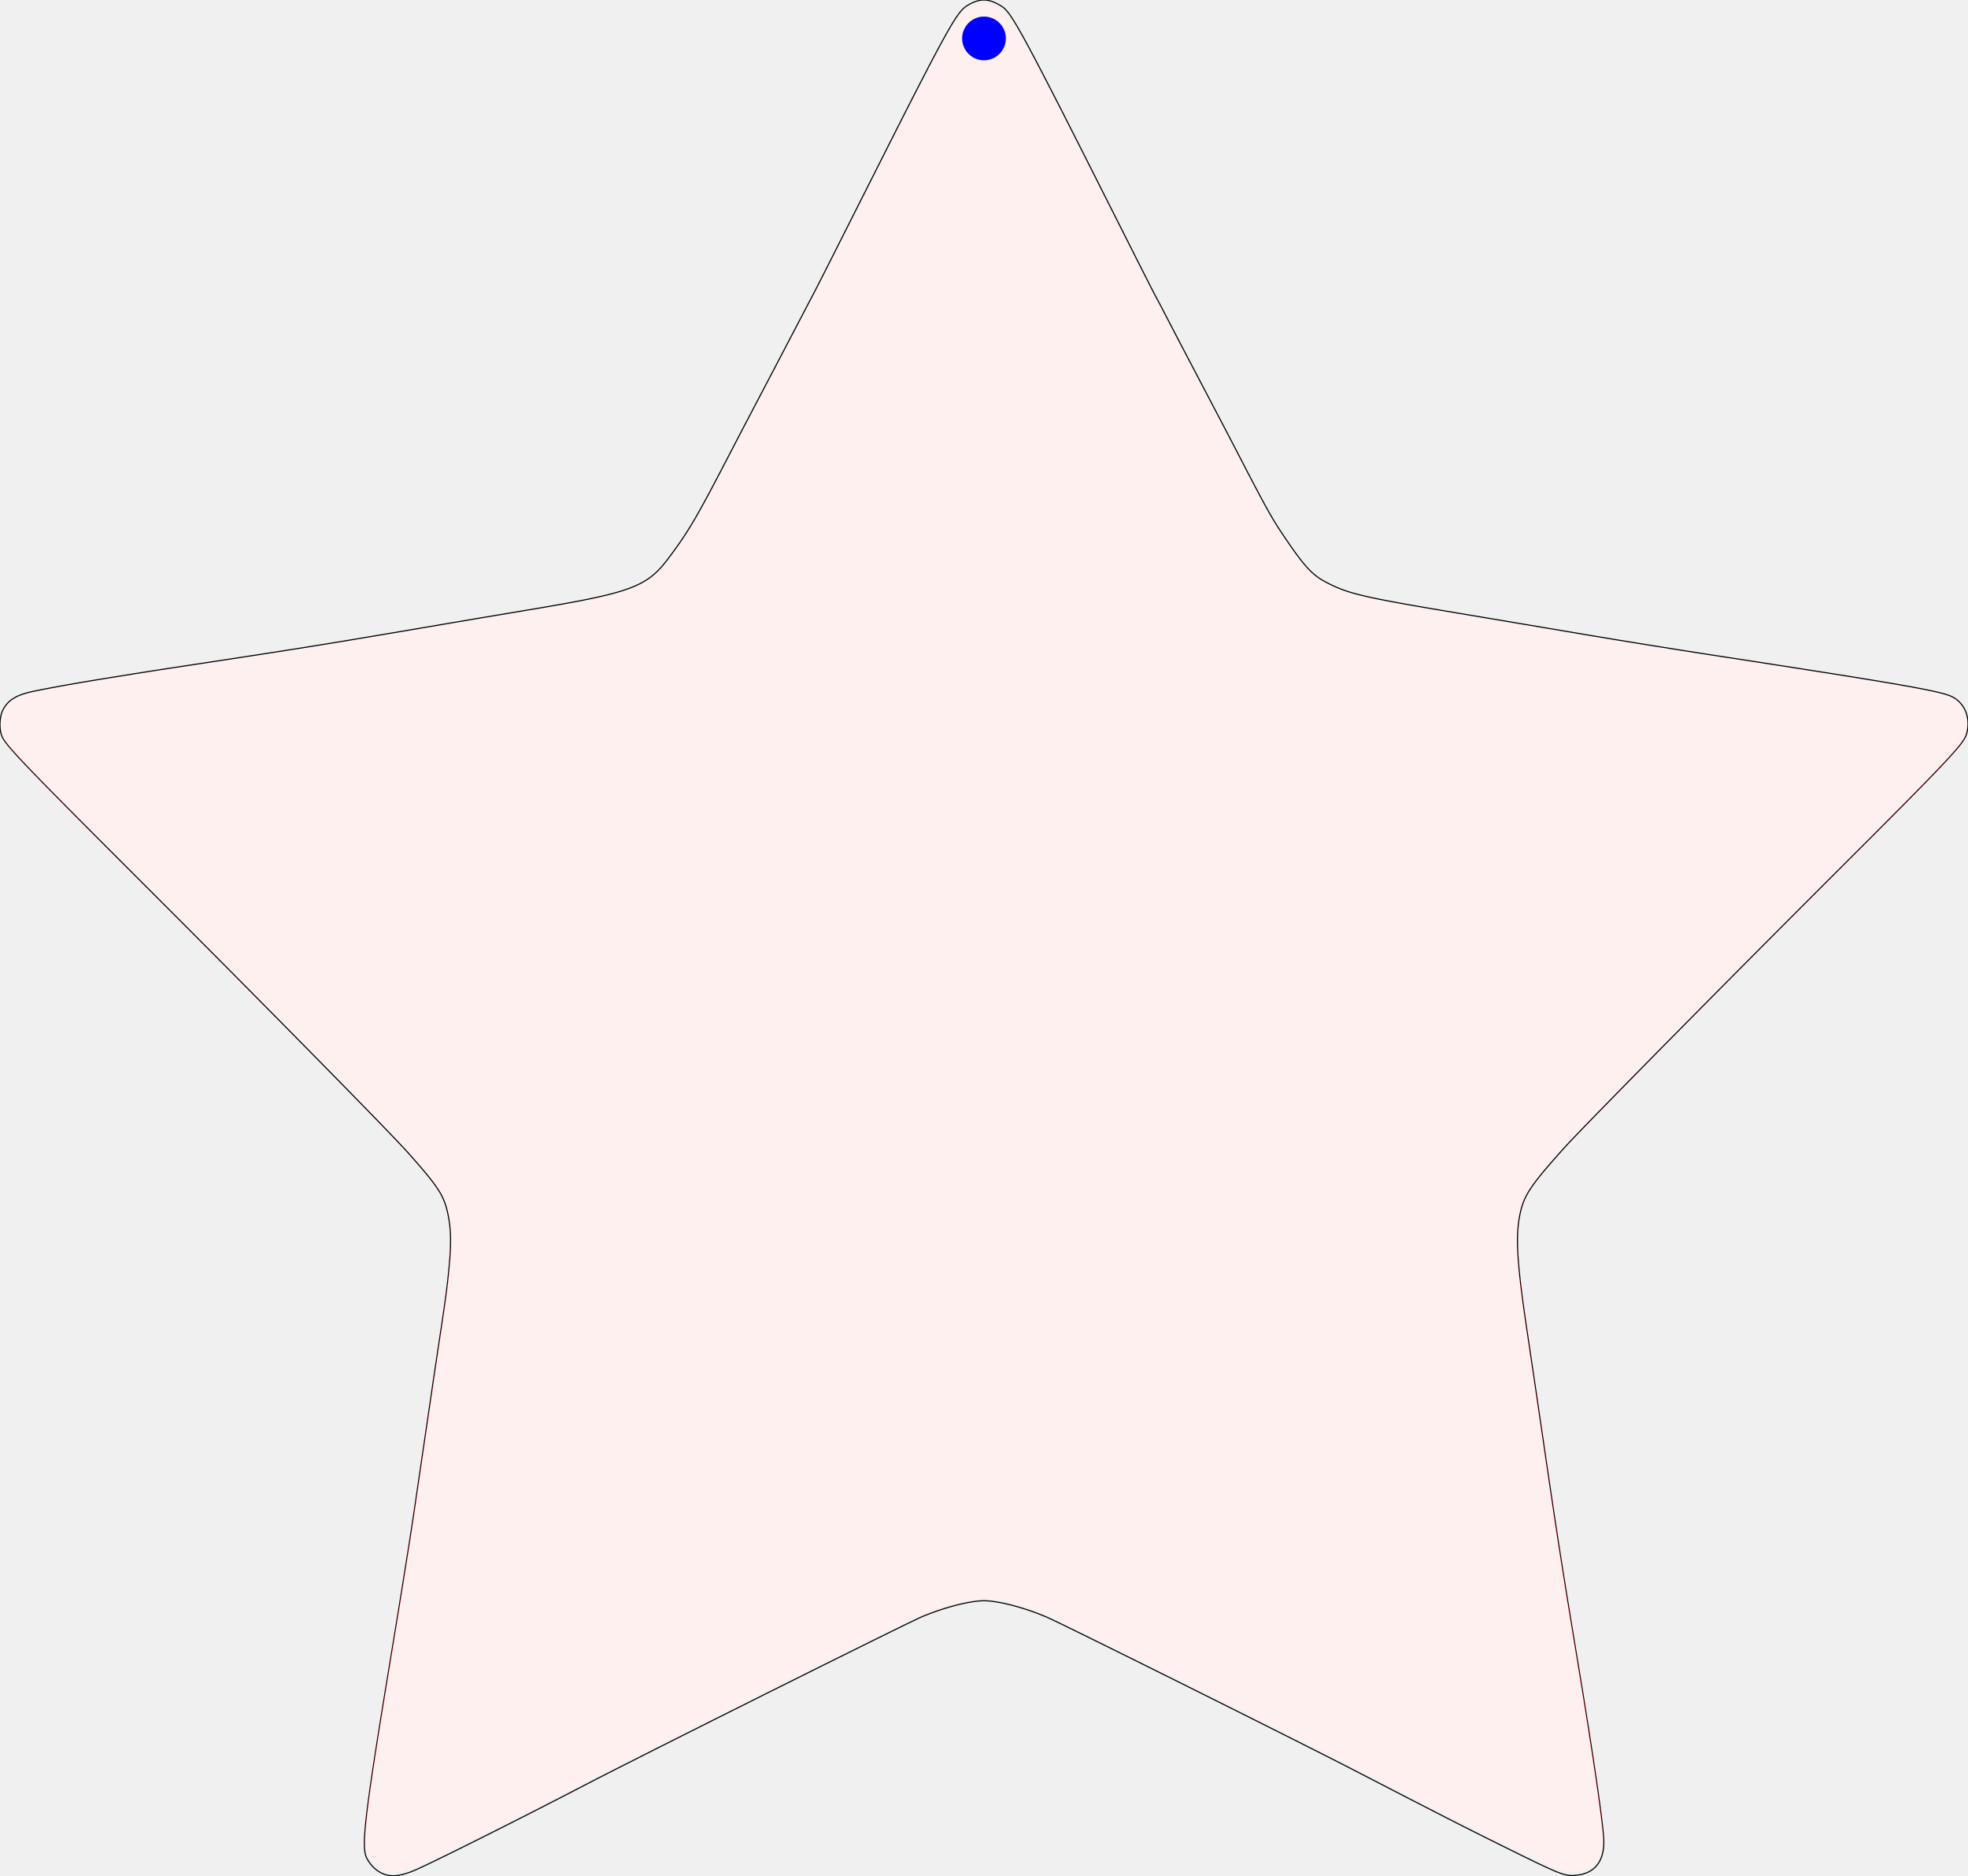
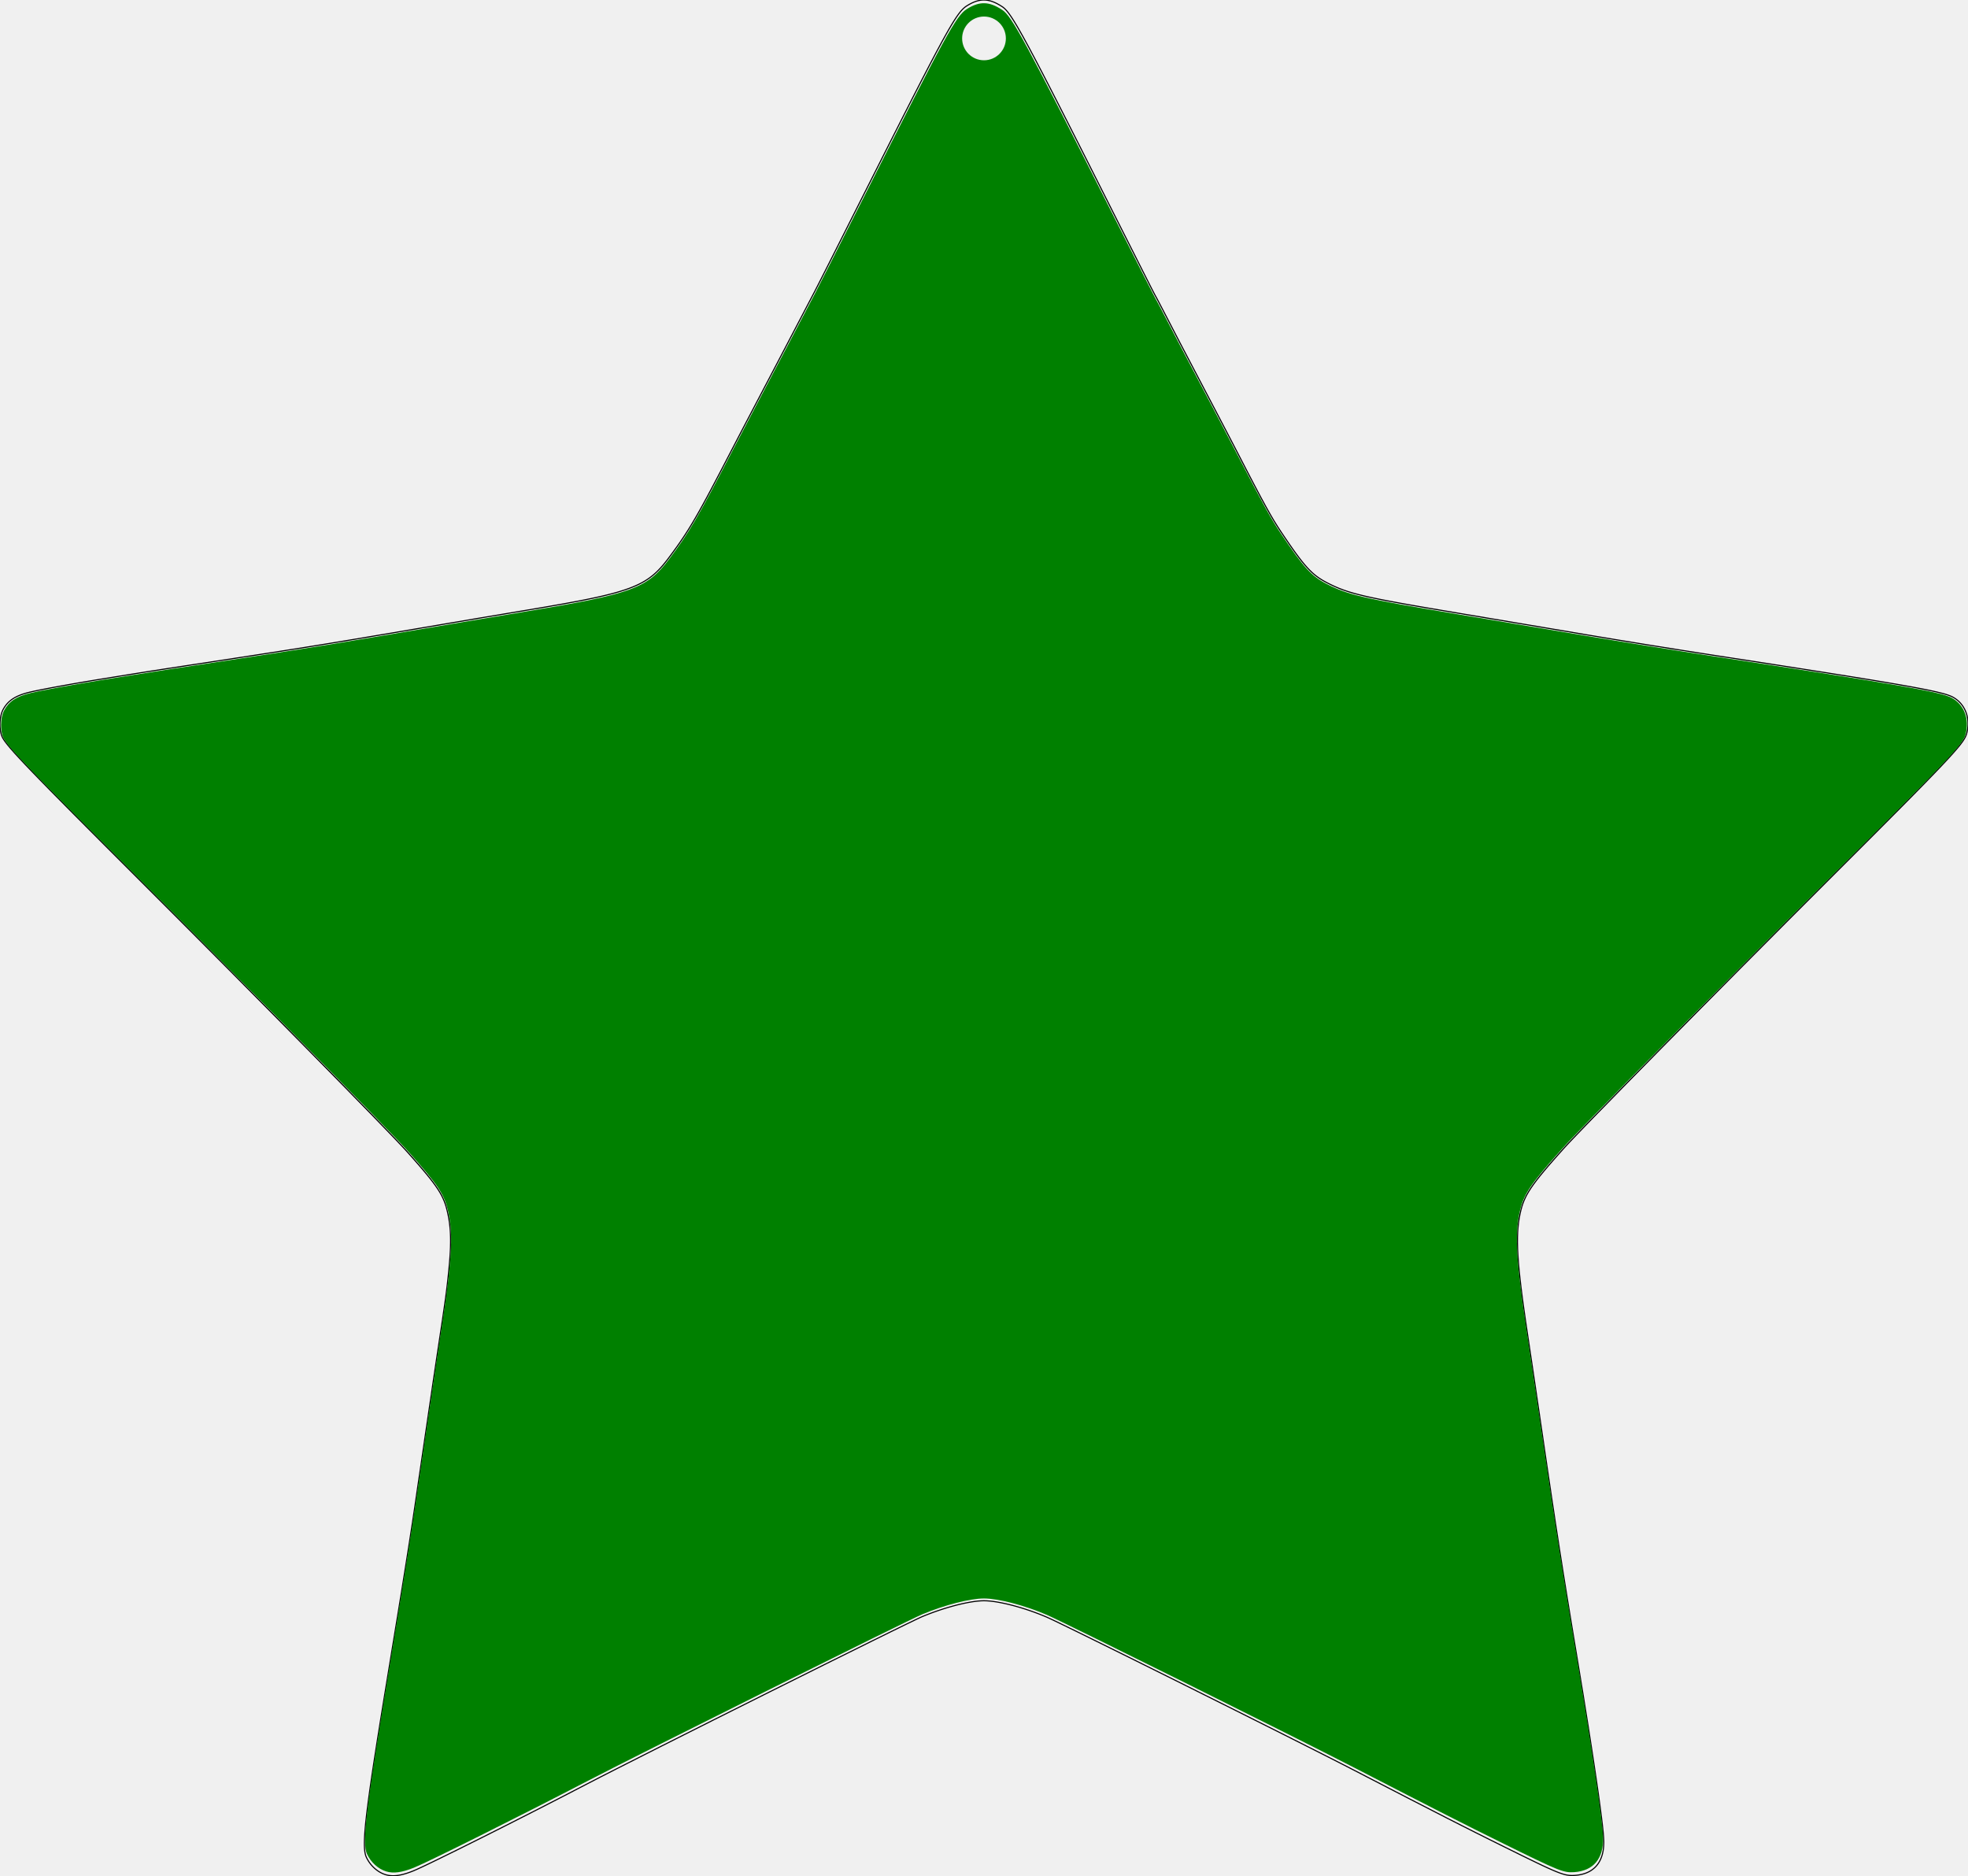
<svg xmlns="http://www.w3.org/2000/svg" width="180.0mm" height="171.554mm" viewBox="0 0 180.0 171.554" id="svg5890" version="1.1" enable-background="new">
-   <defs id="defs5892">
-     <filter id="filter4265" style="color-interpolation-filters:sRGB">
-       <feBlend id="feBlend4267" in2="BackgroundImage" mode="lighten" />
-     </filter>
-   </defs>
+   <defs id="defs5892" />
  <g id="g6444" style="display:none">
    <rect id="rect6446" style="fill:#ffffff;fill-opacity:1;stroke:none" height="171.554" width="180" y="0" x="0" />
  </g>
  <g id="g6448" style="display:inline">
    <path style="display:inline;fill:none;stroke:#000000;stroke-width:0.354;stroke-miterlimit:4;stroke-dasharray:none;stroke-opacity:1" d="M319.033 0.002L318.693 0.001L318.352 0.016L318.011 0.047L317.669 0.094L317.325 0.156L316.98 0.234L316.284 0.438L315.575 0.704L314.852 1.033L314.111 1.425L313.348 1.879L313.021 2.096L312.692 2.343L312.355 2.629L312.005 2.962L311.64 3.349L311.253 3.799L310.842 4.32L310.401 4.918L309.926 5.604L309.413 6.383L308.857 7.265L308.255 8.258L307.601 9.368L306.892 10.605L305.289 13.49L303.412 16.976L301.226 21.126L298.695 26.004L295.785 31.675L292.462 38.201L288.69 45.647L279.66 63.553L269.316 84.06L265.798 91.003L264.064 94.391L256.354 109.123L250.625 120.069L245.398 130.025L241.074 138.27L237.516 145.102L233.544 152.746L230.277 158.947L228.858 161.59L227.557 163.971L226.354 166.126L225.229 168.086L224.164 169.885L223.139 171.557L222.134 173.135L221.131 174.652L220.108 176.142L219.048 177.638L217.931 179.173L216.736 180.781L216.077 181.648L215.424 182.471L214.774 183.254L214.119 183.999L213.454 184.706L212.774 185.379L212.073 186.02L211.344 186.631L210.583 187.213L209.783 187.77L208.94 188.303L208.046 188.813L207.096 189.305L206.085 189.778L205.007 190.237L203.857 190.682L202.627 191.115L201.314 191.54L199.91 191.958L198.411 192.371L196.81 192.781L195.102 193.19L193.281 193.601L191.341 194.016L189.278 194.436L187.084 194.864L182.282 195.752L176.892 196.697L170.867 197.715L156.159 200.179L146.539 201.809L136.668 203.492L121.355 206.084L114.345 207.261L107.874 208.333L101.49 209.37L94.742 210.445L87.177 211.628L78.342 212.991L55.055 216.541L48.776 217.511L43.062 218.42L33.641 219.941L30.053 220.525L26.417 221.137L22.839 221.758L19.425 222.369L16.283 222.95L13.517 223.483L11.235 223.948L9.543 224.326L8.706 224.54L7.917 224.768L7.175 225.011L6.476 225.27L5.821 225.547L5.206 225.842L4.631 226.157L4.093 226.493L3.592 226.851L3.124 227.232L2.689 227.637L2.285 228.067L1.909 228.524L1.561 229.009L1.238 229.523L0.939 230.066L0.727 230.529L0.542 231.035L0.384 231.578L0.253 232.151L0.149 232.748L0.072 233.363L0.023 233.988L0.001 234.618L0.007 235.246L0.04 235.865L0.101 236.469L0.19 237.051L0.306 237.604L0.451 238.123L0.623 238.601L0.824 239.031L1.002 239.348L1.217 239.693L1.472 240.073L1.772 240.49L2.525 241.459L3.51 242.634L4.763 244.054L6.318 245.753L8.21 247.768L10.474 250.136L13.145 252.892L16.257 256.072L23.946 263.851L33.82 273.763L46.156 286.096L60.245 300.197L74.39 314.416L88.086 328.239L100.829 341.154L112.113 352.647L121.433 362.207L125.199 366.101L128.285 369.319L130.628 371.797L132.164 373.471L133.918 375.453L135.496 377.258L136.908 378.902L138.165 380.403L139.277 381.775L140.257 383.037L141.114 384.205L141.86 385.295L142.505 386.324L143.061 387.308L143.538 388.265L143.947 389.211L144.299 390.162L144.605 391.135L144.876 392.146L145.123 393.213L145.311 394.13L145.477 395.049L145.62 395.974L145.742 396.911L145.842 397.864L145.92 398.837L145.976 399.837L146.011 400.868L146.025 401.934L146.017 403.042L145.989 404.195L145.939 405.398L145.868 406.657L145.776 407.977L145.531 410.816L145.29 413.248L145.04 415.561L144.754 417.948L144.408 420.6L143.973 423.71L143.425 427.471L141.885 437.713L140.445 447.357L138.664 459.479L136.096 476.953L135.039 484.141L134.4 488.543L133.642 493.59L132.753 499.349L131.723 505.887L130.542 513.273L129.198 521.574L125.98 541.189L124.631 549.403L123.422 556.841L122.351 563.541L121.413 569.545L120.601 574.893L119.912 579.624L119.342 583.778L118.884 587.396L118.534 590.518L118.399 591.905L118.288 593.183L118.203 594.357L118.141 595.433L118.103 596.413L118.088 597.305L118.095 598.113L118.123 598.842L118.173 599.497L118.243 600.083L118.333 600.605L118.443 601.067L118.571 601.476L118.717 601.836L118.964 602.339L119.237 602.827L119.533 603.301L119.852 603.758L120.192 604.197L120.552 604.617L120.93 605.017L121.326 605.396L121.737 605.752L122.163 606.084L122.603 606.391L123.054 606.673L123.516 606.927L123.987 607.152L124.466 607.347L124.951 607.512L125.399 607.634L125.856 607.731L126.323 607.802L126.801 607.847L127.292 607.866L127.797 607.859L128.318 607.824L128.856 607.764L129.412 607.676L129.989 607.561L130.587 607.418L131.207 607.248L131.852 607.051L132.522 606.825L133.219 606.571L133.945 606.289L135.079 605.801L136.761 605.028L138.943 603.994L141.575 602.724L147.995 599.574L155.626 595.776L164.075 591.526L172.949 587.021L181.854 582.459L190.396 578.035L194.473 575.932L199.936 573.147L214.142 565.966L231.255 557.37L249.52 548.236L267.176 539.442L282.467 531.865L288.677 528.807L293.635 526.382L297.124 524.7L298.248 524.172L298.922 523.871L300.295 523.315L301.682 522.782L303.076 522.274L304.472 521.793L305.863 521.341L307.241 520.919L308.6 520.529L309.934 520.173L311.235 519.853L312.498 519.569L313.715 519.325L314.88 519.121L315.987 518.96L317.028 518.842L317.997 518.77L318.887 518.746L319.805 518.772L320.804 518.847L321.878 518.971L323.018 519.14L324.219 519.354L325.471 519.61L326.769 519.906L328.105 520.241L329.471 520.612L330.86 521.018L332.265 521.457L333.679 521.927L335.094 522.425L336.503 522.95L337.898 523.501L339.273 524.074L341.04 524.891L344.274 526.448L348.789 528.651L354.398 531.408L368.15 538.208L384.033 546.103L400.553 554.35L416.215 562.202L429.522 568.915L434.826 571.612L438.98 573.744L456.513 582.8L468.772 589.09L473.718 591.603L478.298 593.912L482.831 596.177L487.635 598.561L493.574 601.491L498.203 603.741L500.093 604.637L501.735 605.396L503.156 606.027L504.383 606.541L505.442 606.95L506.359 607.263L507.161 607.492L507.875 607.647L508.527 607.74L509.143 607.78L509.751 607.778L510.377 607.746L510.954 607.696L511.514 607.625L512.056 607.534L512.581 607.422L513.087 607.291L513.577 607.139L514.048 606.968L514.501 606.776L514.936 606.565L515.353 606.335L515.752 606.085L516.133 605.815L516.495 605.526L516.838 605.219L517.163 604.892L517.47 604.546L517.757 604.181L518.026 603.798L518.276 603.396L518.506 602.975L518.718 602.537L518.91 602.079L519.083 601.604L519.237 601.111L519.371 600.599L519.485 600.07L519.58 599.523L519.655 598.958L519.71 598.376L519.746 597.776L519.761 597.16L519.756 596.525L519.696 595.37L519.564 593.812L519.36 591.865L519.087 589.545L518.747 586.867L518.344 583.846L517.878 580.498L517.352 576.839L516.129 568.644L514.693 559.384L513.061 549.182L511.252 538.158L509.506 527.603L507.984 518.295L506.613 509.762L505.32 501.533L504.03 493.134L502.672 484.096L501.172 473.945L499.457 462.211L497.177 446.691L495.025 432.23L494.411 428.086L493.865 424.259L493.385 420.73L492.97 417.48L492.619 414.49L492.331 411.741L492.104 409.213L491.939 406.886L491.832 404.742L491.784 402.76L491.793 400.923L491.857 399.209L491.91 398.393L491.977 397.601L492.056 396.83L492.149 396.079L492.255 395.343L492.374 394.622L492.65 393.213L492.903 392.132L493.187 391.097L493.515 390.092L493.898 389.099L494.114 388.603L494.347 388.103L494.6 387.597L494.873 387.085L495.488 386.029L496.204 384.918L497.031 383.735L497.98 382.464L499.064 381.087L500.293 379.588L501.679 377.95L503.234 376.156L504.968 374.188L506.893 372.031L508.384 370.419L510.709 367.975L513.798 364.769L517.585 360.869L526.975 351.267L538.331 339.724L551.107 326.796L564.755 313.036L578.729 298.999L592.48 285.24L605.63 272.097L615.905 261.776L620.076 257.555L623.664 253.897L626.712 250.754L629.267 248.078L631.374 245.822L633.077 243.939L634.421 242.38L634.972 241.708L635.451 241.099L635.863 240.547L636.213 240.046L636.507 239.591L636.752 239.176L636.951 238.794L637.111 238.439L637.239 238.106L637.338 237.789L637.459 237.325L637.561 236.861L637.644 236.399L637.709 235.94L637.756 235.483L637.784 235.029L637.795 234.578L637.787 234.131L637.762 233.689L637.72 233.252L637.66 232.82L637.584 232.394L637.49 231.974L637.38 231.561L637.253 231.156L637.11 230.758L636.951 230.368L636.776 229.988L636.585 229.616L636.378 229.254L636.157 228.902L635.919 228.561L635.667 228.231L635.4 227.912L635.118 227.605L634.822 227.311L634.511 227.03L634.187 226.763L633.848 226.509L633.496 226.269L633.129 226.045L632.75 225.836L632.38 225.657L631.948 225.474L631.446 225.287L630.868 225.094L630.206 224.894L629.454 224.685L627.648 224.237L625.395 223.741L622.636 223.187L619.316 222.565L615.377 221.864L610.763 221.075L605.417 220.189L599.283 219.195L592.303 218.083L575.579 215.467L554.791 212.262L545.029 210.739L534.152 209.003L523.488 207.267L514.361 205.746L494.167 202.335L472.559 198.705L462.233 196.958L457.873 196.201L453.993 195.51L450.553 194.874L447.513 194.285L444.831 193.733L442.468 193.209L440.381 192.702L438.532 192.205L436.879 191.707L435.381 191.199L433.998 190.672L432.69 190.116L431.415 189.521L430.133 188.879L429.222 188.392L428.36 187.89L427.536 187.362L426.74 186.794L425.959 186.175L425.182 185.493L424.4 184.735L423.6 183.889L422.772 182.944L421.905 181.887L420.987 180.705L420.008 179.388L418.956 177.922L417.821 176.295L416.591 174.496L415.256 172.512L414.092 170.734L412.93 168.865L411.692 166.764L410.3 164.29L408.677 161.302L406.743 157.658L404.423 153.219L401.637 147.842L398.468 141.74L395.076 135.25L382.447 111.18L377.643 101.928L375.444 97.714L374.717 96.354L374.383 95.762L373.319 93.709L370.609 88.374L361.885 71.092L351.853 51.197L347.652 42.899L343.946 35.609L340.698 29.26L337.872 23.785L335.432 19.115L333.341 15.183L331.562 11.921L330.06 9.262L329.401 8.137L328.798 7.138L328.245 6.255L327.739 5.481L327.274 4.806L326.847 4.223L326.452 3.722L326.085 3.296L325.742 2.936L325.418 2.634L325.108 2.381L324.809 2.168L324.025 1.675L323.265 1.245L322.526 0.879L321.805 0.577L321.099 0.338L320.403 0.163L320.059 0.099L319.716 0.051L319.374 0.018L319.033 0.002L319.033 0.002" transform="scale(0.2822222,0.2822222)" id="path6199-5" />
  </g>
-   <g id="g6450" style="display:none">
-     <g transform="matrix(0.375637,0,0,0.3747603,-166.2735,-191.9765)" id="g6195-9" style="display:inline;opacity:1;filter:url(#filter4265)">
-       <path id="path6199-3" d="M 536.684,968.979 C 534.729,968.384 532.943,966.759 532.006,964.719 530.765,962.022 531.763,953.69 537.457,919.205 541.052,897.431 543.089,884.601 544.255,876.391 544.466,874.906 544.823,872.479 545.048,870.998 545.273,869.516 546.14,863.615 546.975,857.883 547.81,852.152 548.898,844.801 549.392,841.548 551.282,829.099 551.638,826.476 552.128,821.362 552.701,815.392 552.618,811.827 551.822,808.151 550.868,803.749 549.488,801.647 542.098,793.335 537.647,788.33 505.353,755.523 477.55,727.762 450.21,700.464 444.821,694.868 443.53,692.441 442.67,690.824 442.712,687.468 443.615,685.712 444.765,683.475 446.625,682.235 450.072,681.406 452.798,680.75 461.096,679.24 468.157,678.114 469.854,677.843 473.036,677.33 475.229,676.973 477.421,676.616 481.471,675.981 484.229,675.562 512.183,671.317 519.114,670.224 533.986,667.715 541.906,666.378 550.411,664.935 552.886,664.507 555.361,664.079 563.576,662.696 571.143,661.433 596.59,657.188 600.242,655.84 605.567,648.725 610.526,642.099 612.407,638.869 621.162,621.948 622.406,619.544 625.068,614.452 627.078,610.634 629.088,606.815 632.787,599.756 635.299,594.948 637.81,590.139 640.415,585.164 641.086,583.891 641.757,582.618 647.024,572.204 652.791,560.748 672.982,520.637 675.462,516.097 678.072,514.462 681.173,512.519 683.483,512.578 686.674,514.68 689.047,516.243 692.101,521.921 714.498,566.405 719.554,576.447 723.775,584.778 723.878,584.919 723.982,585.061 725.082,587.144 726.324,589.548 727.566,591.952 729.189,595.077 729.93,596.491 731.482,599.449 735.549,607.201 739.408,614.555 740.874,617.348 743.09,621.601 744.332,624.005 750.425,635.798 752.17,638.959 754.552,642.519 760.124,650.847 761.959,652.867 765.718,654.803 770.918,657.481 774.59,658.331 797.557,662.177 806.891,663.74 821.009,666.118 828.929,667.461 836.849,668.805 850.503,671.005 859.271,672.351 905.242,679.408 915.048,681.116 917.778,682.539 920.869,684.15 922.265,687.787 921.221,691.509 920.522,694.001 916.99,697.737 887.556,727.119 860.622,754.006 827.534,787.56 823.324,792.255 815.223,801.291 813.597,803.709 812.636,808.151 811.43,813.724 811.823,820.182 814.418,837.434 815.269,843.091 816.765,853.216 817.744,859.934 821.441,885.317 822.828,894.244 826.595,916.93 830.381,939.73 832.889,956.939 832.977,960.734 833.097,965.879 830.628,968.833 825.938,969.154 823.362,969.331 822.209,968.865 808.871,962.261 798.776,957.263 793.388,954.515 772.357,943.637 758.279,936.355 701.413,908.027 697.529,906.36 692.076,904.021 685.729,902.362 682.229,902.362 678.832,902.362 672.702,903.936 667.245,906.208 663.723,907.675 599.049,939.953 585.8,946.857 569.33,955.439 546.807,966.712 543.434,968.061 540.47,969.247 538.463,969.52 536.684,968.979 Z" style="fill:#808000" />
+   <g id="g6452" style="display:none" />
+   <g id="g6454" style="display:none" />
+   <g style="display:none;opacity:1" id="g6456">
+     <g transform="matrix(0.375637,0,0,0.3747603,-166.2735,-191.9765)" id="g6195" style="display:inline;fill:#ff0000;fill-opacity:1">
+       <path style="fill:#ff0000;fill-opacity:1" d="M 319.033,1.049 C 317.218,1.003 315.417,1.628 313.354,2.918 309.88,5.089 306.58,11.118 279.705,64.381 272.03,79.593 265.018,93.421 264.125,95.111 263.232,96.802 259.765,103.41 256.422,109.795 253.079,116.18 248.156,125.552 245.48,130.623 242.805,135.694 239.261,142.456 237.605,145.648 225.953,168.118 223.451,172.406 216.85,181.205 209.762,190.652 204.902,192.443 171.031,198.08 160.96,199.756 150.025,201.592 146.73,202.16 143.436,202.729 132.118,204.645 121.576,206.42 101.782,209.752 92.556,211.204 55.35,216.842 51.679,217.398 46.287,218.241 43.369,218.715 40.451,219.189 36.216,219.871 33.957,220.23 24.558,221.725 13.514,223.731 9.887,224.602 5.298,225.703 2.824,227.35 1.293,230.32 0.091,232.651 0.033,237.107 1.178,239.254 2.896,242.477 10.07,249.909 46.459,286.158 83.465,323.022 126.449,366.584 132.373,373.23 142.21,384.267 144.045,387.058 145.314,392.904 146.375,397.785 146.485,402.519 145.723,410.447 145.07,417.238 144.596,420.721 142.08,437.252 141.423,441.571 139.977,451.332 138.865,458.943 137.754,466.554 136.598,474.39 136.299,476.357 135.999,478.324 135.525,481.548 135.244,483.52 133.692,494.422 130.98,511.459 126.195,540.373 118.617,586.165 117.288,597.229 118.939,600.811 120.188,603.518 122.564,605.677 125.166,606.467 127.534,607.185 130.207,606.823 134.152,605.248 138.641,603.456 168.619,588.486 190.541,577.09 208.176,567.923 294.255,525.061 298.943,523.113 306.206,520.096 314.366,518.008 318.887,518.008 323.546,518.008 331.993,520.21 339.25,523.316 344.42,525.53 420.109,563.147 438.848,572.816 466.84,587.261 474.01,590.91 487.447,597.547 505.199,606.315 506.736,606.934 510.164,606.699 516.406,606.272 519.693,602.349 519.533,595.518 519.415,590.479 516.077,567.628 511.037,537.352 506.023,507.228 504.177,495.372 499.256,461.666 497.953,452.745 495.963,439.301 494.83,431.789 491.376,408.881 490.854,400.304 492.459,392.904 493.738,387.006 495.901,383.796 506.684,371.797 512.286,365.562 556.327,321.005 592.176,285.303 631.353,246.286 636.054,241.327 636.984,238.018 638.374,233.076 636.516,228.245 632.402,226.105 628.769,224.216 615.717,221.949 554.529,212.578 542.858,210.791 524.684,207.868 514.143,206.084 503.601,204.3 484.813,201.144 472.389,199.068 441.819,193.962 436.931,192.832 430.01,189.275 425.007,186.705 422.564,184.024 415.148,172.965 411.978,168.236 409.655,164.038 401.545,148.379 399.891,145.186 396.943,139.539 394.992,135.83 389.855,126.064 384.442,115.772 382.377,111.844 381.39,109.966 379.229,105.816 377.576,102.623 375.923,99.43 374.46,96.666 374.322,96.479 374.185,96.291 368.567,85.227 361.838,71.893 332.027,12.822 327.961,5.283 324.803,3.207 322.679,1.811 320.849,1.095 319.033,1.049 Z M 318.898,5.363 A 7.087,7.087 0 0 1 325.984,12.449 7.087,7.087 0 0 1 318.898,19.535 7.087,7.087 0 0 1 311.811,12.449 7.087,7.087 0 0 1 318.898,5.363 Z" transform="matrix(0.7513164,0,0,0.7530739,442.6441,512.2646)" id="path6199" />
    </g>
  </g>
-   <g id="g6452" style="display:none" />
-   <g id="g6454" style="display:none" />
-   <g style="display:inline;opacity:1;filter:url(#filter4265)" id="g6456">
-     <g transform="matrix(0.375637,0,0,0.3747603,-166.2735,-191.9765)" id="g6195" style="display:inline">
-       <path id="path6199" d="M 536.684,968.979 C 534.729,968.384 532.943,966.759 532.006,964.719 530.765,962.022 531.763,953.69 537.457,919.205 541.052,897.431 543.089,884.601 544.255,876.391 544.466,874.906 544.823,872.479 545.048,870.998 545.273,869.516 546.14,863.615 546.975,857.883 547.81,852.152 548.898,844.801 549.392,841.548 551.282,829.099 551.638,826.476 552.128,821.362 552.701,815.392 552.618,811.827 551.822,808.151 550.868,803.749 549.488,801.647 542.098,793.335 537.647,788.33 505.353,755.523 477.55,727.762 450.21,700.464 444.821,694.868 443.53,692.441 442.67,690.824 442.712,687.468 443.615,685.712 444.765,683.475 446.625,682.235 450.072,681.406 452.798,680.75 461.096,679.24 468.157,678.114 469.854,677.843 473.036,677.33 475.229,676.973 477.421,676.616 481.471,675.981 484.229,675.562 512.183,671.317 519.114,670.224 533.986,667.715 541.906,666.378 550.411,664.935 552.886,664.507 555.361,664.079 563.576,662.696 571.143,661.433 596.59,657.188 600.242,655.84 605.567,648.725 610.526,642.099 612.407,638.869 621.162,621.948 622.406,619.544 625.068,614.452 627.078,610.634 629.088,606.815 632.787,599.756 635.299,594.948 637.81,590.139 640.415,585.164 641.086,583.891 641.757,582.618 647.024,572.204 652.791,560.748 672.982,520.637 675.462,516.097 678.072,514.462 681.173,512.519 683.483,512.578 686.674,514.68 689.047,516.243 692.101,521.921 714.498,566.405 719.554,576.447 723.775,584.778 723.878,584.919 723.982,585.061 725.082,587.144 726.324,589.548 727.566,591.952 729.189,595.077 729.93,596.491 731.482,599.449 735.549,607.201 739.408,614.555 740.874,617.348 743.09,621.601 744.332,624.005 750.425,635.798 752.17,638.959 754.552,642.519 760.124,650.847 761.959,652.867 765.718,654.803 770.918,657.481 774.59,658.331 797.557,662.177 806.891,663.74 821.009,666.118 828.929,667.461 836.849,668.805 850.503,671.005 859.271,672.351 905.242,679.408 915.048,681.116 917.778,682.539 920.869,684.15 922.265,687.787 921.221,691.509 920.522,694.001 916.99,697.737 887.556,727.119 860.622,754.006 827.534,787.56 823.324,792.255 815.223,801.291 813.597,803.709 812.636,808.151 811.43,813.724 811.823,820.182 814.418,837.434 815.269,843.091 816.765,853.216 817.744,859.934 821.441,885.317 822.828,894.244 826.595,916.93 830.381,939.73 832.889,956.939 832.977,960.734 833.097,965.879 830.628,968.833 825.938,969.154 823.362,969.331 822.209,968.865 808.871,962.261 798.776,957.263 793.388,954.515 772.357,943.637 758.279,936.355 701.413,908.027 697.529,906.36 692.076,904.021 685.729,902.362 682.229,902.362 678.832,902.362 672.702,903.936 667.245,906.208 663.723,907.675 599.049,939.953 585.8,946.857 569.33,955.439 546.807,966.712 543.434,968.061 540.47,969.247 538.463,969.52 536.684,968.979 Z" style="fill:#ff0000" />
+   <g id="layer1">
+     <g transform="matrix(0.375637,0,0,0.3747603,-166.2735,-191.9765)" id="g6195-5" style="display:inline;opacity:1;fill:#008000;fill-opacity:1">
+       <path style="fill:#008000;fill-opacity:1" d="M 319.033,1.049 C 317.218,1.003 315.417,1.628 313.354,2.918 309.88,5.089 306.58,11.118 279.705,64.381 272.03,79.593 265.018,93.421 264.125,95.111 263.232,96.802 259.765,103.41 256.422,109.795 253.079,116.18 248.156,125.552 245.48,130.623 242.805,135.694 239.261,142.456 237.605,145.648 225.953,168.118 223.451,172.406 216.85,181.205 209.762,190.652 204.902,192.443 171.031,198.08 160.96,199.756 150.025,201.592 146.73,202.16 143.436,202.729 132.118,204.645 121.576,206.42 101.782,209.752 92.556,211.204 55.35,216.842 51.679,217.398 46.287,218.241 43.369,218.715 40.451,219.189 36.216,219.871 33.957,220.23 24.558,221.725 13.514,223.731 9.887,224.602 5.298,225.703 2.824,227.35 1.293,230.32 0.091,232.651 0.033,237.107 1.178,239.254 2.896,242.477 10.07,249.909 46.459,286.158 83.465,323.022 126.449,366.584 132.373,373.23 142.21,384.267 144.045,387.058 145.314,392.904 146.375,397.785 146.485,402.519 145.723,410.447 145.07,417.238 144.596,420.721 142.08,437.252 141.423,441.571 139.977,451.332 138.865,458.943 137.754,466.554 136.598,474.39 136.299,476.357 135.999,478.324 135.525,481.548 135.244,483.52 133.692,494.422 130.98,511.459 126.195,540.373 118.617,586.165 117.288,597.229 118.939,600.811 120.188,603.518 122.564,605.677 125.166,606.467 127.534,607.185 130.207,606.823 134.152,605.248 138.641,603.456 168.619,588.486 190.541,577.09 208.176,567.923 294.255,525.061 298.943,523.113 306.206,520.096 314.366,518.008 318.887,518.008 323.546,518.008 331.993,520.21 339.25,523.316 344.42,525.53 420.109,563.147 438.848,572.816 466.84,587.261 474.01,590.91 487.447,597.547 505.199,606.315 506.736,606.934 510.164,606.699 516.406,606.272 519.693,602.349 519.533,595.518 519.415,590.479 516.077,567.628 511.037,537.352 506.023,507.228 504.177,495.372 499.256,461.666 497.953,452.745 495.963,439.301 494.83,431.789 491.376,408.881 490.854,400.304 492.459,392.904 493.738,387.006 495.901,383.796 506.684,371.797 512.286,365.562 556.327,321.005 592.176,285.303 631.353,246.286 636.054,241.327 636.984,238.018 638.374,233.076 636.516,228.245 632.402,226.105 628.769,224.216 615.717,221.949 554.529,212.578 542.858,210.791 524.684,207.868 514.143,206.084 503.601,204.3 484.813,201.144 472.389,199.068 441.819,193.962 436.931,192.832 430.01,189.275 425.007,186.705 422.564,184.024 415.148,172.965 411.978,168.236 409.655,164.038 401.545,148.379 399.891,145.186 396.943,139.539 394.992,135.83 389.855,126.064 384.442,115.772 382.377,111.844 381.39,109.966 379.229,105.816 377.576,102.623 375.923,99.43 374.46,96.666 374.322,96.479 374.185,96.291 368.567,85.227 361.838,71.893 332.027,12.822 327.961,5.283 324.803,3.207 322.679,1.811 320.849,1.095 319.033,1.049 Z M 318.898,5.363 A 7.087,7.087 0 0 1 325.984,12.449 7.087,7.087 0 0 1 318.898,19.535 7.087,7.087 0 0 1 311.811,12.449 7.087,7.087 0 0 1 318.898,5.363 Z" transform="matrix(0.7513164,0,0,0.7530739,442.6441,512.2646)" id="path6199-8" />
    </g>
  </g>
  <g id="g6458" style="display:none" />
  <g id="g6460" style="display:none">
    <path transform="matrix(0.3760548,0,0,0.3760548,-166.5586,-192.9358)" style="display:inline;fill:#030200" d="M 640.17,784.875 C 635.217,783.62 632.397,779.049 631.032,770.062 629.703,761.311 630.108,727.181 631.705,713.279 632.656,705.004 635.189,699.994 639.493,697.876 641.87,696.706 646.251,696.622 648.555,697.702 653.562,700.051 655.878,705.789 656.49,717.362 657.207,730.918 657.003,757.991 656.13,765.048 654.654,776.994 652.558,781.801 647.806,784.143 646.027,785.02 642.192,785.387 640.17,784.875 Z M 718.045,784.748 C 711.835,782.716 708.943,775.695 707.909,760.138 707.48,753.683 707.464,721.846 707.887,716.577 708.778,705.489 711.107,699.94 715.786,697.754 718.213,696.62 722.53,696.677 724.964,697.876 729.596,700.156 732.103,705.614 733.014,715.399 734.558,731.976 734.832,761.06 733.527,769.676 732.277,777.931 730.011,782.321 726.019,784.224 724.21,785.087 719.938,785.367 718.045,784.748 Z" id="path6197" />
  </g>
-   <g id="g6462" style="display:inline">
-     <circle style="display:inline;fill:#0000ff;fill-opacity:1;stroke:none;stroke-width:0.05;stroke-linecap:round;stroke-linejoin:round;stroke-miterlimit:4;stroke-dasharray:none;stroke-opacity:1" id="path11527" cx="90" cy="3.514" r="2" />
+   <g id="g6462" style="display:none">
+     <circle style="display:inline;fill:#0000ff;fill-opacity:1;stroke:none;stroke-width:0.05;stroke-linecap:round;stroke-linejoin:round;stroke-miterlimit:4;stroke-dasharray:none;stroke-opacity:1" id="path11527-6-0" cx="90" cy="3.514" r="2" />
  </g>
</svg>
